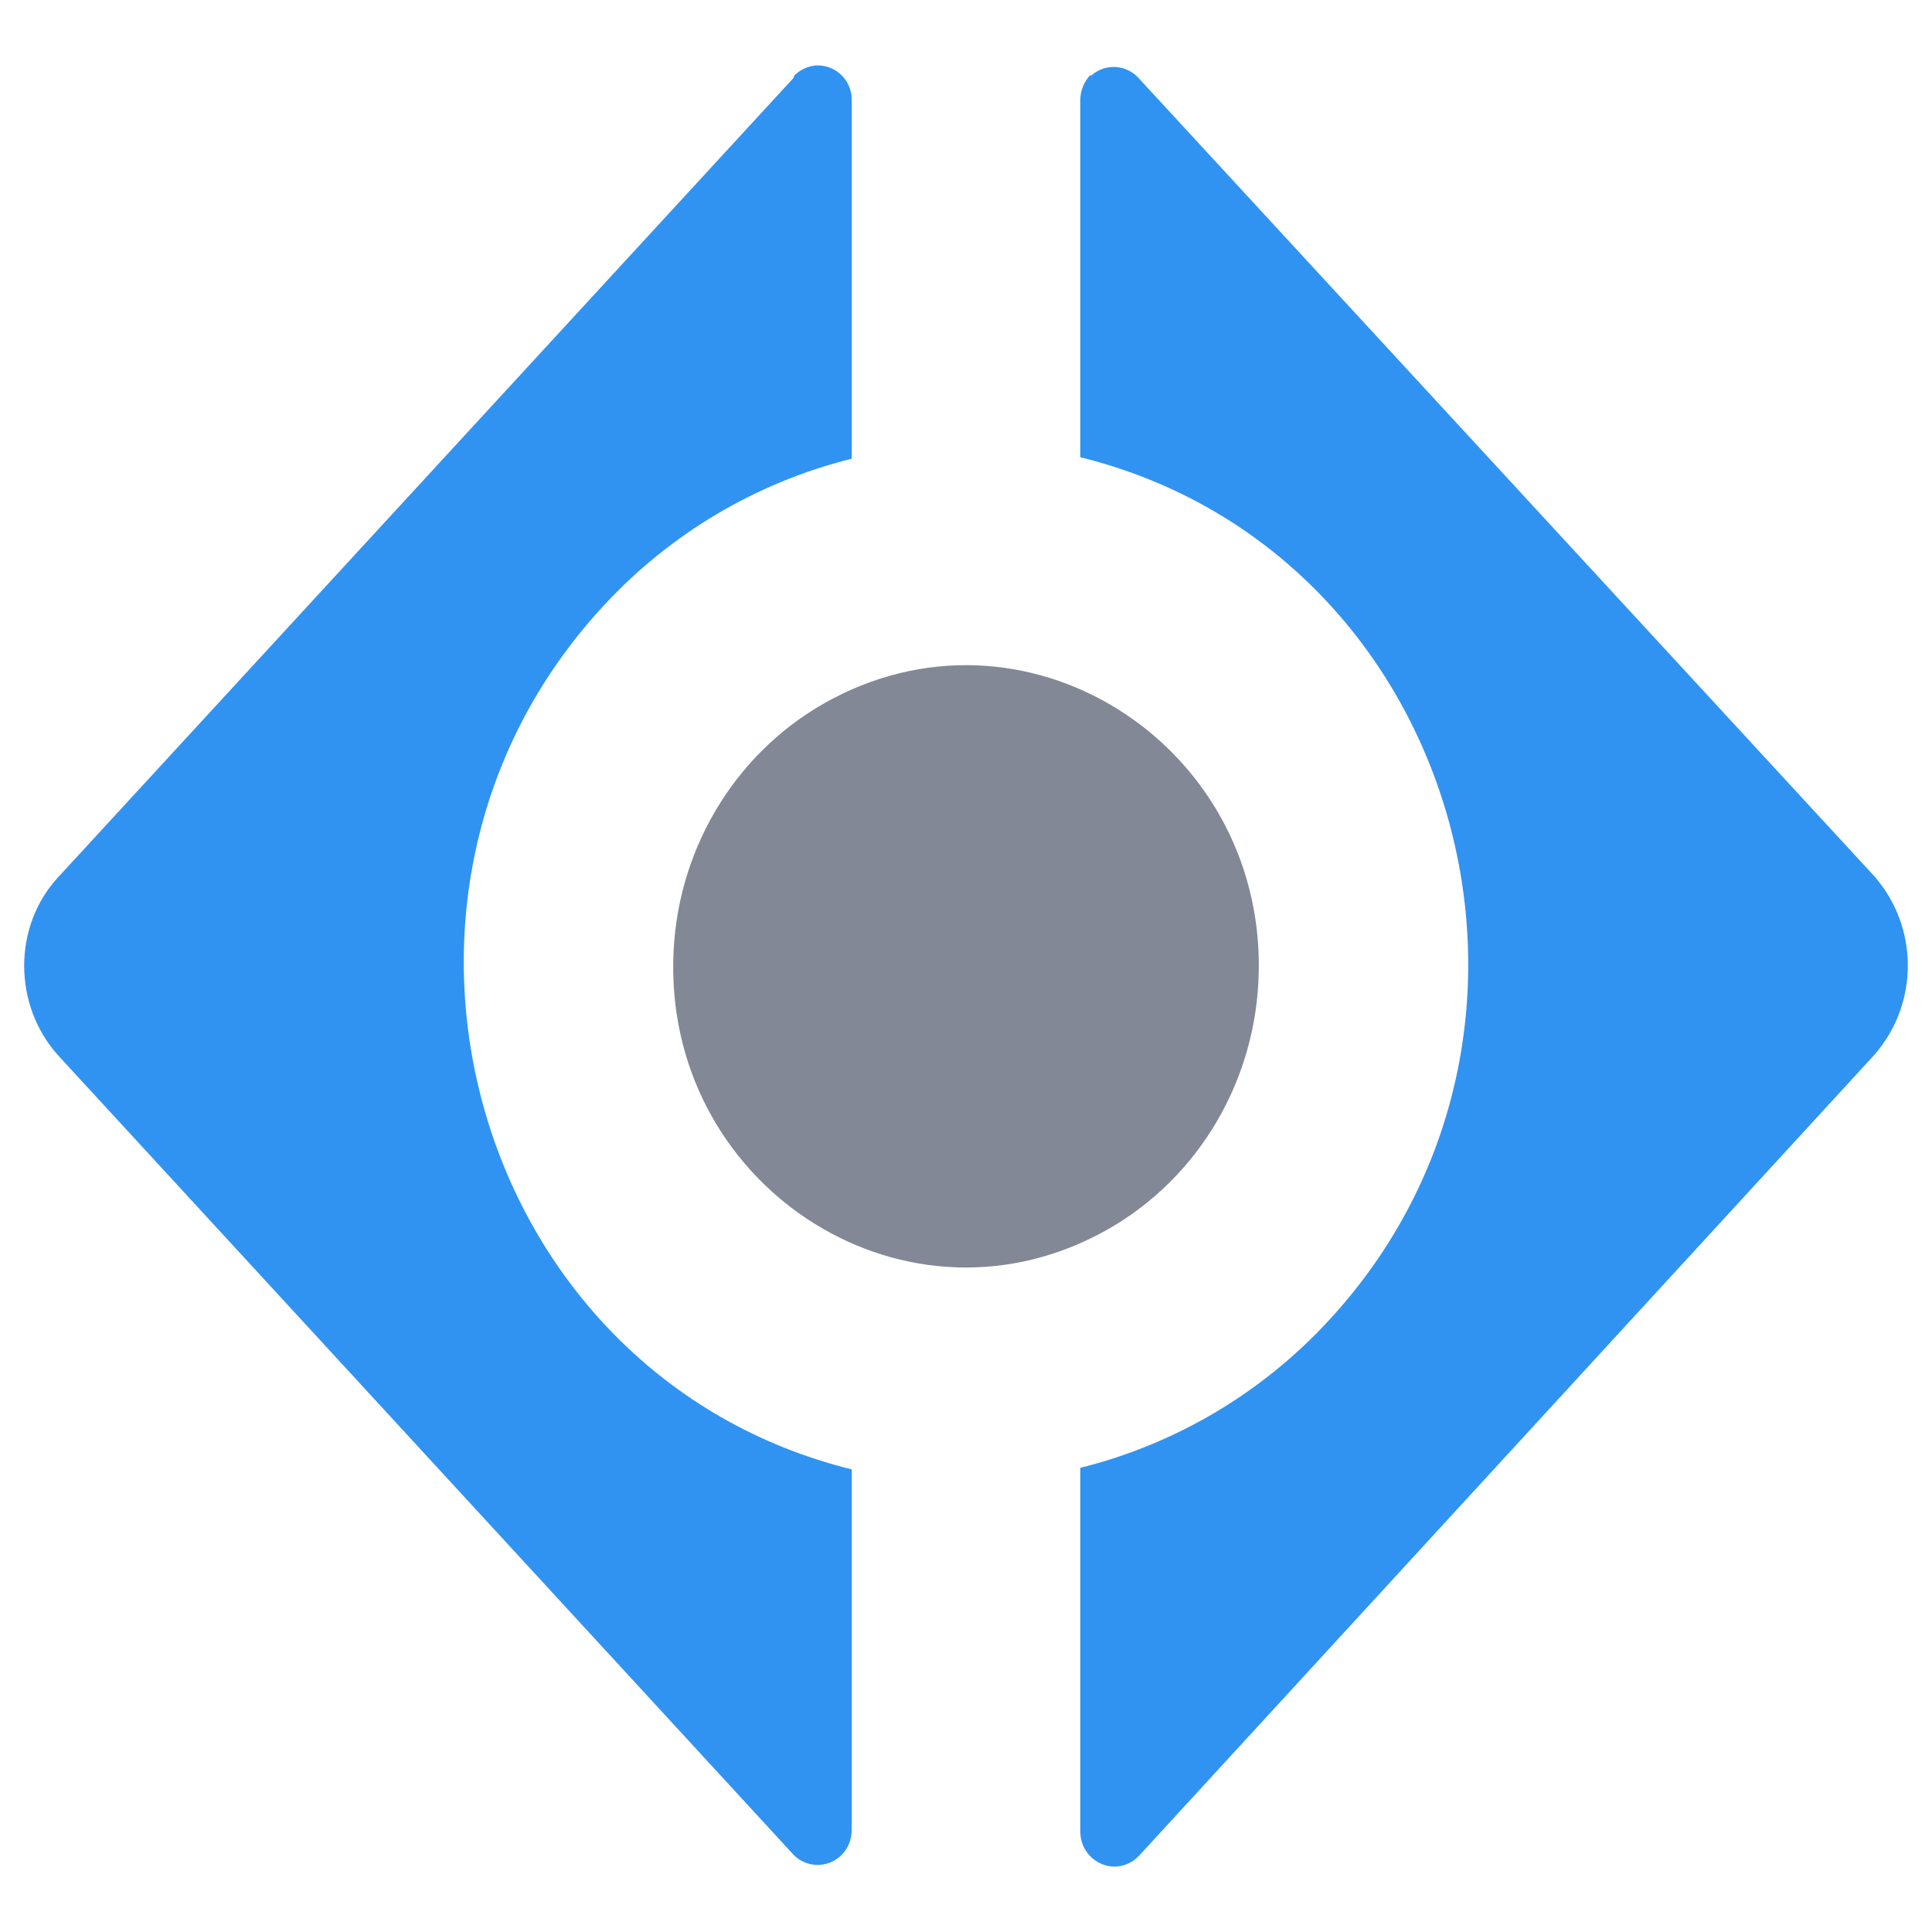
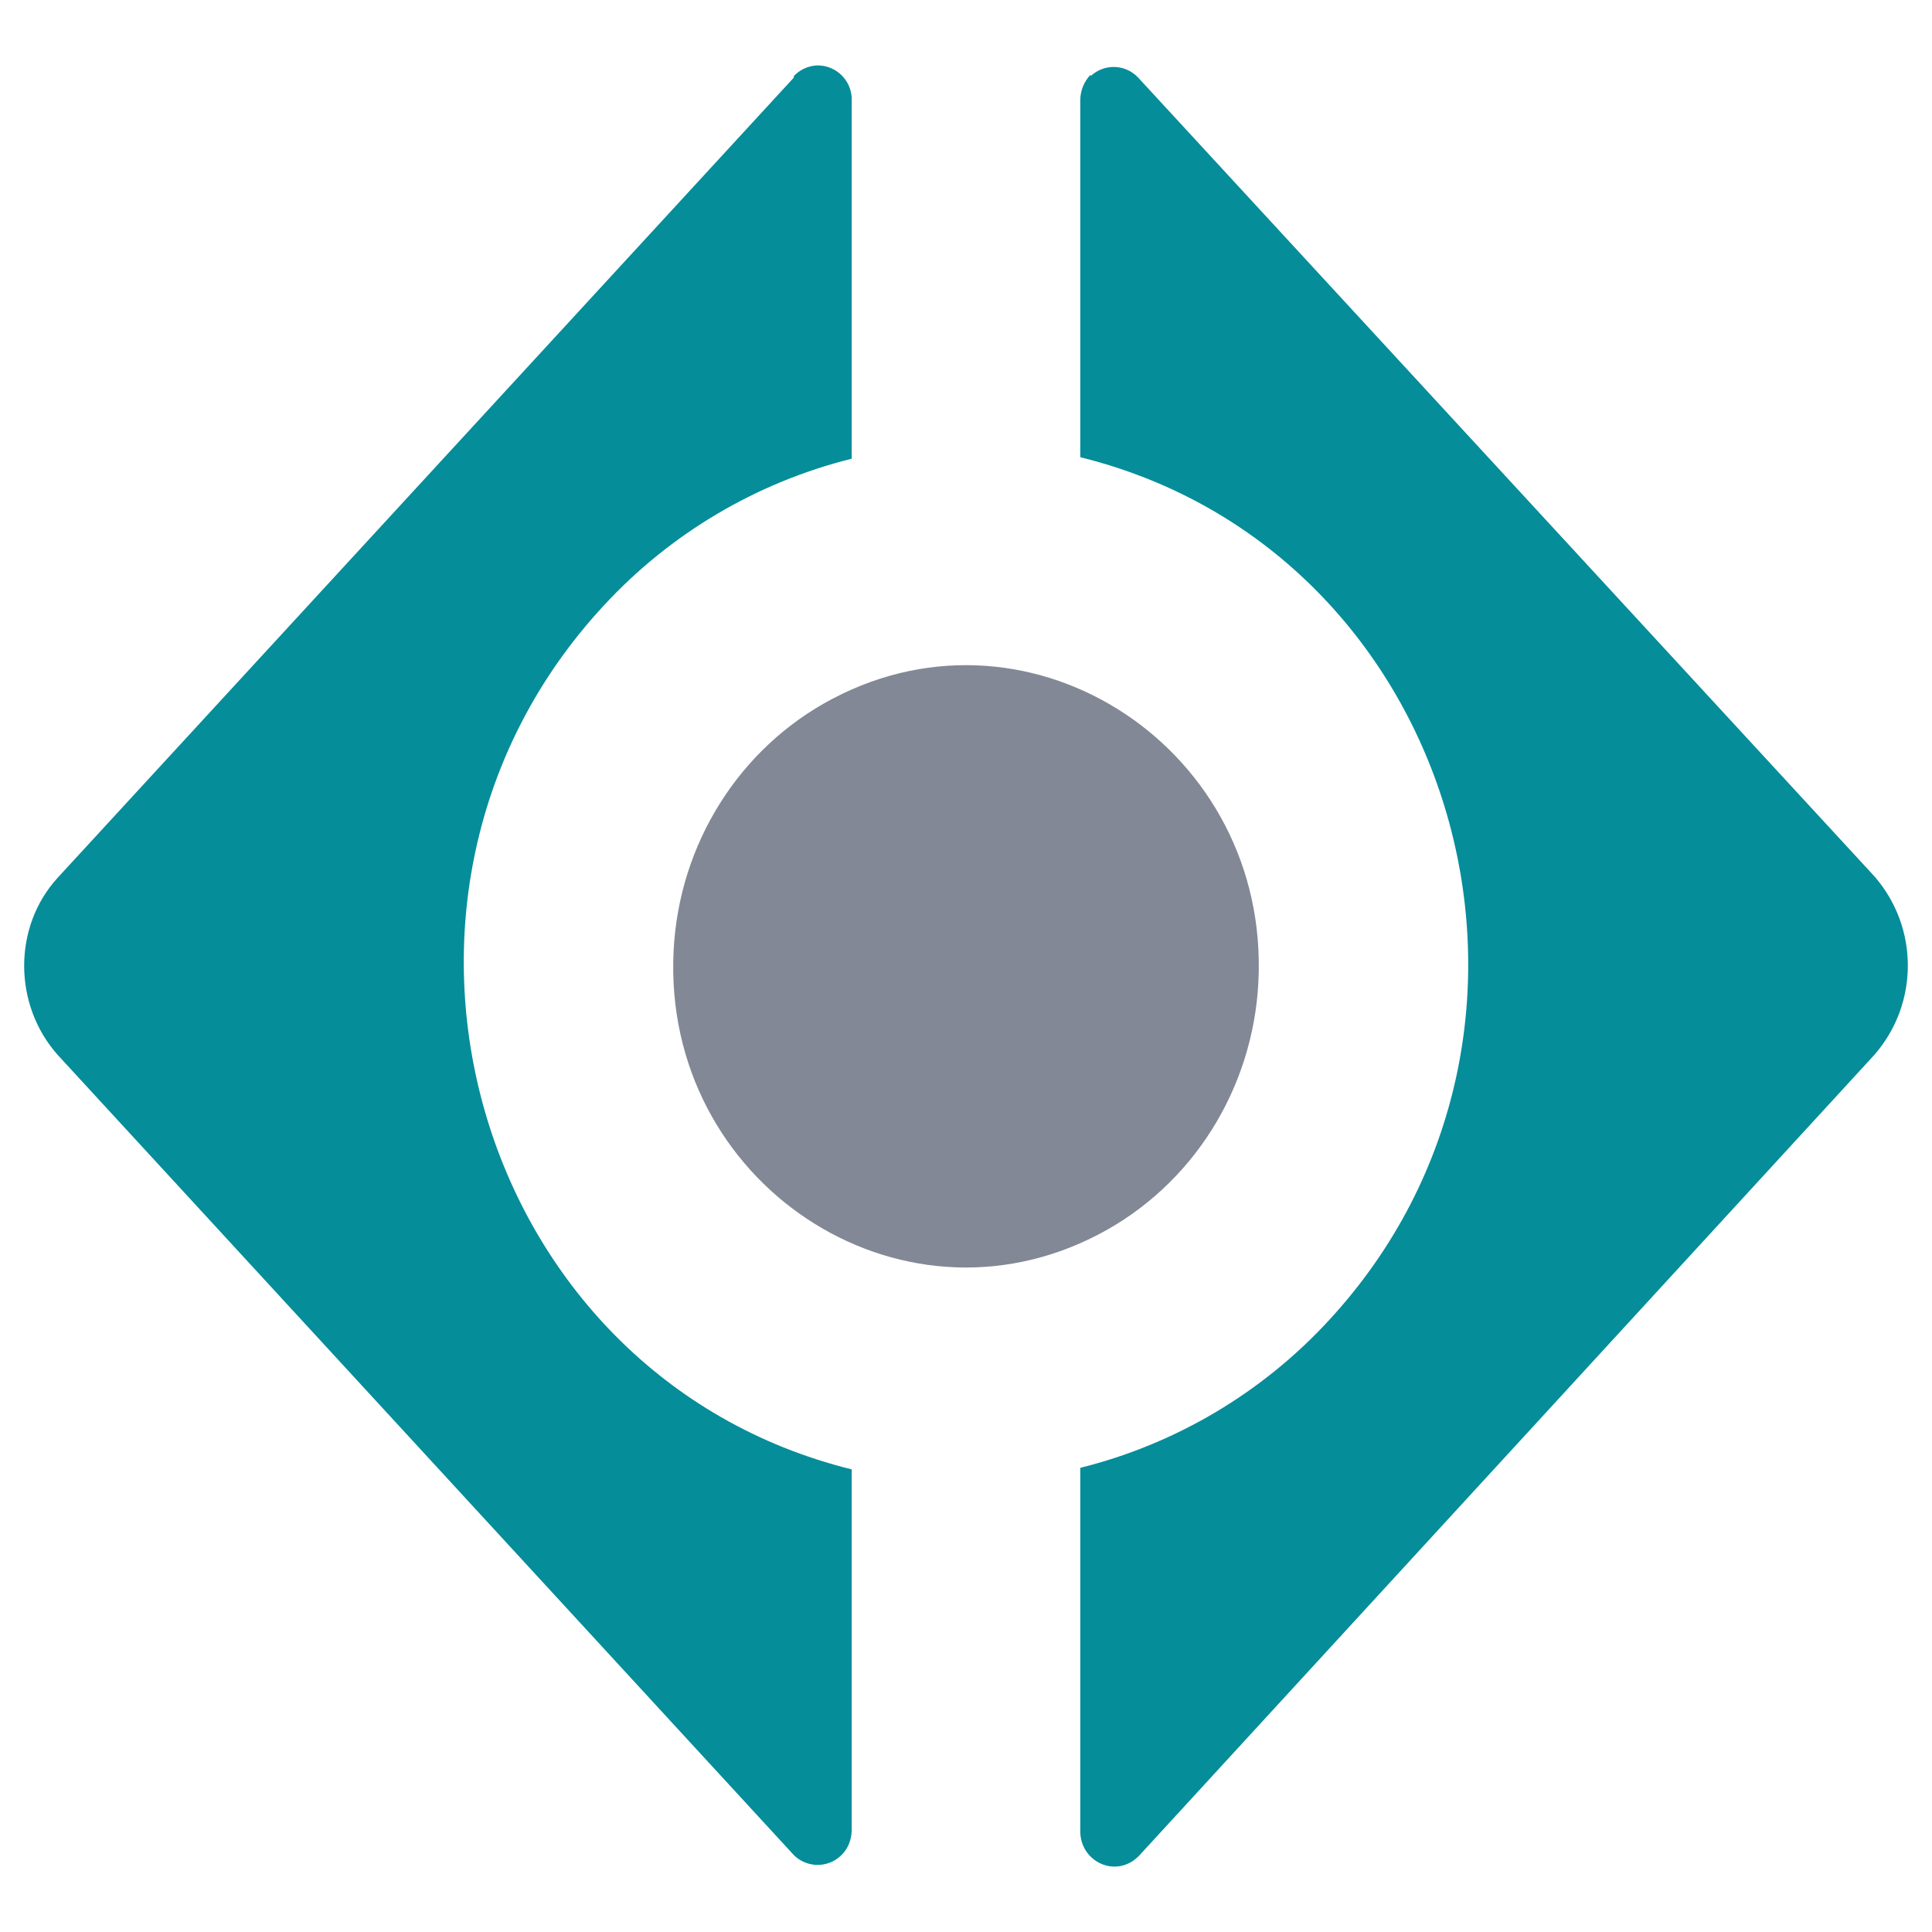
<svg xmlns="http://www.w3.org/2000/svg" viewBox="0 0 40 40">
  <path fill="#828895" d="M13.946 19.691c-.237 4.788 4.662 8.042 8.814 5.858 1.93-1.013 3.184-3.005 3.294-5.227.237-4.787-4.662-8.041-8.814-5.857-1.93 1.013-3.184 3.004-3.294 5.226z" />
-   <path fill="#3193f1" d="M22.582 1.544a.764.764 0 0 0-.216.536v7.386c7.843 1.94 10.699 11.873 5.139 17.879a10.422 10.422 0 0 1-5.139 3.045v7.543c.013.559.609.897 1.073.606a.833.833 0 0 0 .157-.132l15.213-16.57a2.812 2.812 0 0 0 0-3.692L23.565 1.607a.693.693 0 0 0-.983-.032zm-6.147.063L1.191 18.176c-.921 1.01-.921 2.62 0 3.661l15.244 16.57a.7.7 0 0 0 1.177-.344.75.75 0 0 0 .022-.161v-7.48c-7.843-1.941-10.699-11.873-5.139-17.879a10.416 10.416 0 0 1 5.139-3.046V2.08a.706.706 0 0 0-.707-.726.707.707 0 0 0-.492.221z" />
+   <path fill="#058D9A" d="M22.582 1.544a.764.764 0 0 0-.216.536v7.386c7.843 1.94 10.699 11.873 5.139 17.879a10.422 10.422 0 0 1-5.139 3.045v7.543c.013.559.609.897 1.073.606a.833.833 0 0 0 .157-.132l15.213-16.57a2.812 2.812 0 0 0 0-3.692L23.565 1.607a.693.693 0 0 0-.983-.032zm-6.147.063L1.191 18.176c-.921 1.01-.921 2.62 0 3.661l15.244 16.57a.7.7 0 0 0 1.177-.344.75.75 0 0 0 .022-.161v-7.48c-7.843-1.941-10.699-11.873-5.139-17.879a10.416 10.416 0 0 1 5.139-3.046V2.08a.706.706 0 0 0-.707-.726.707.707 0 0 0-.492.221z" />
</svg>
